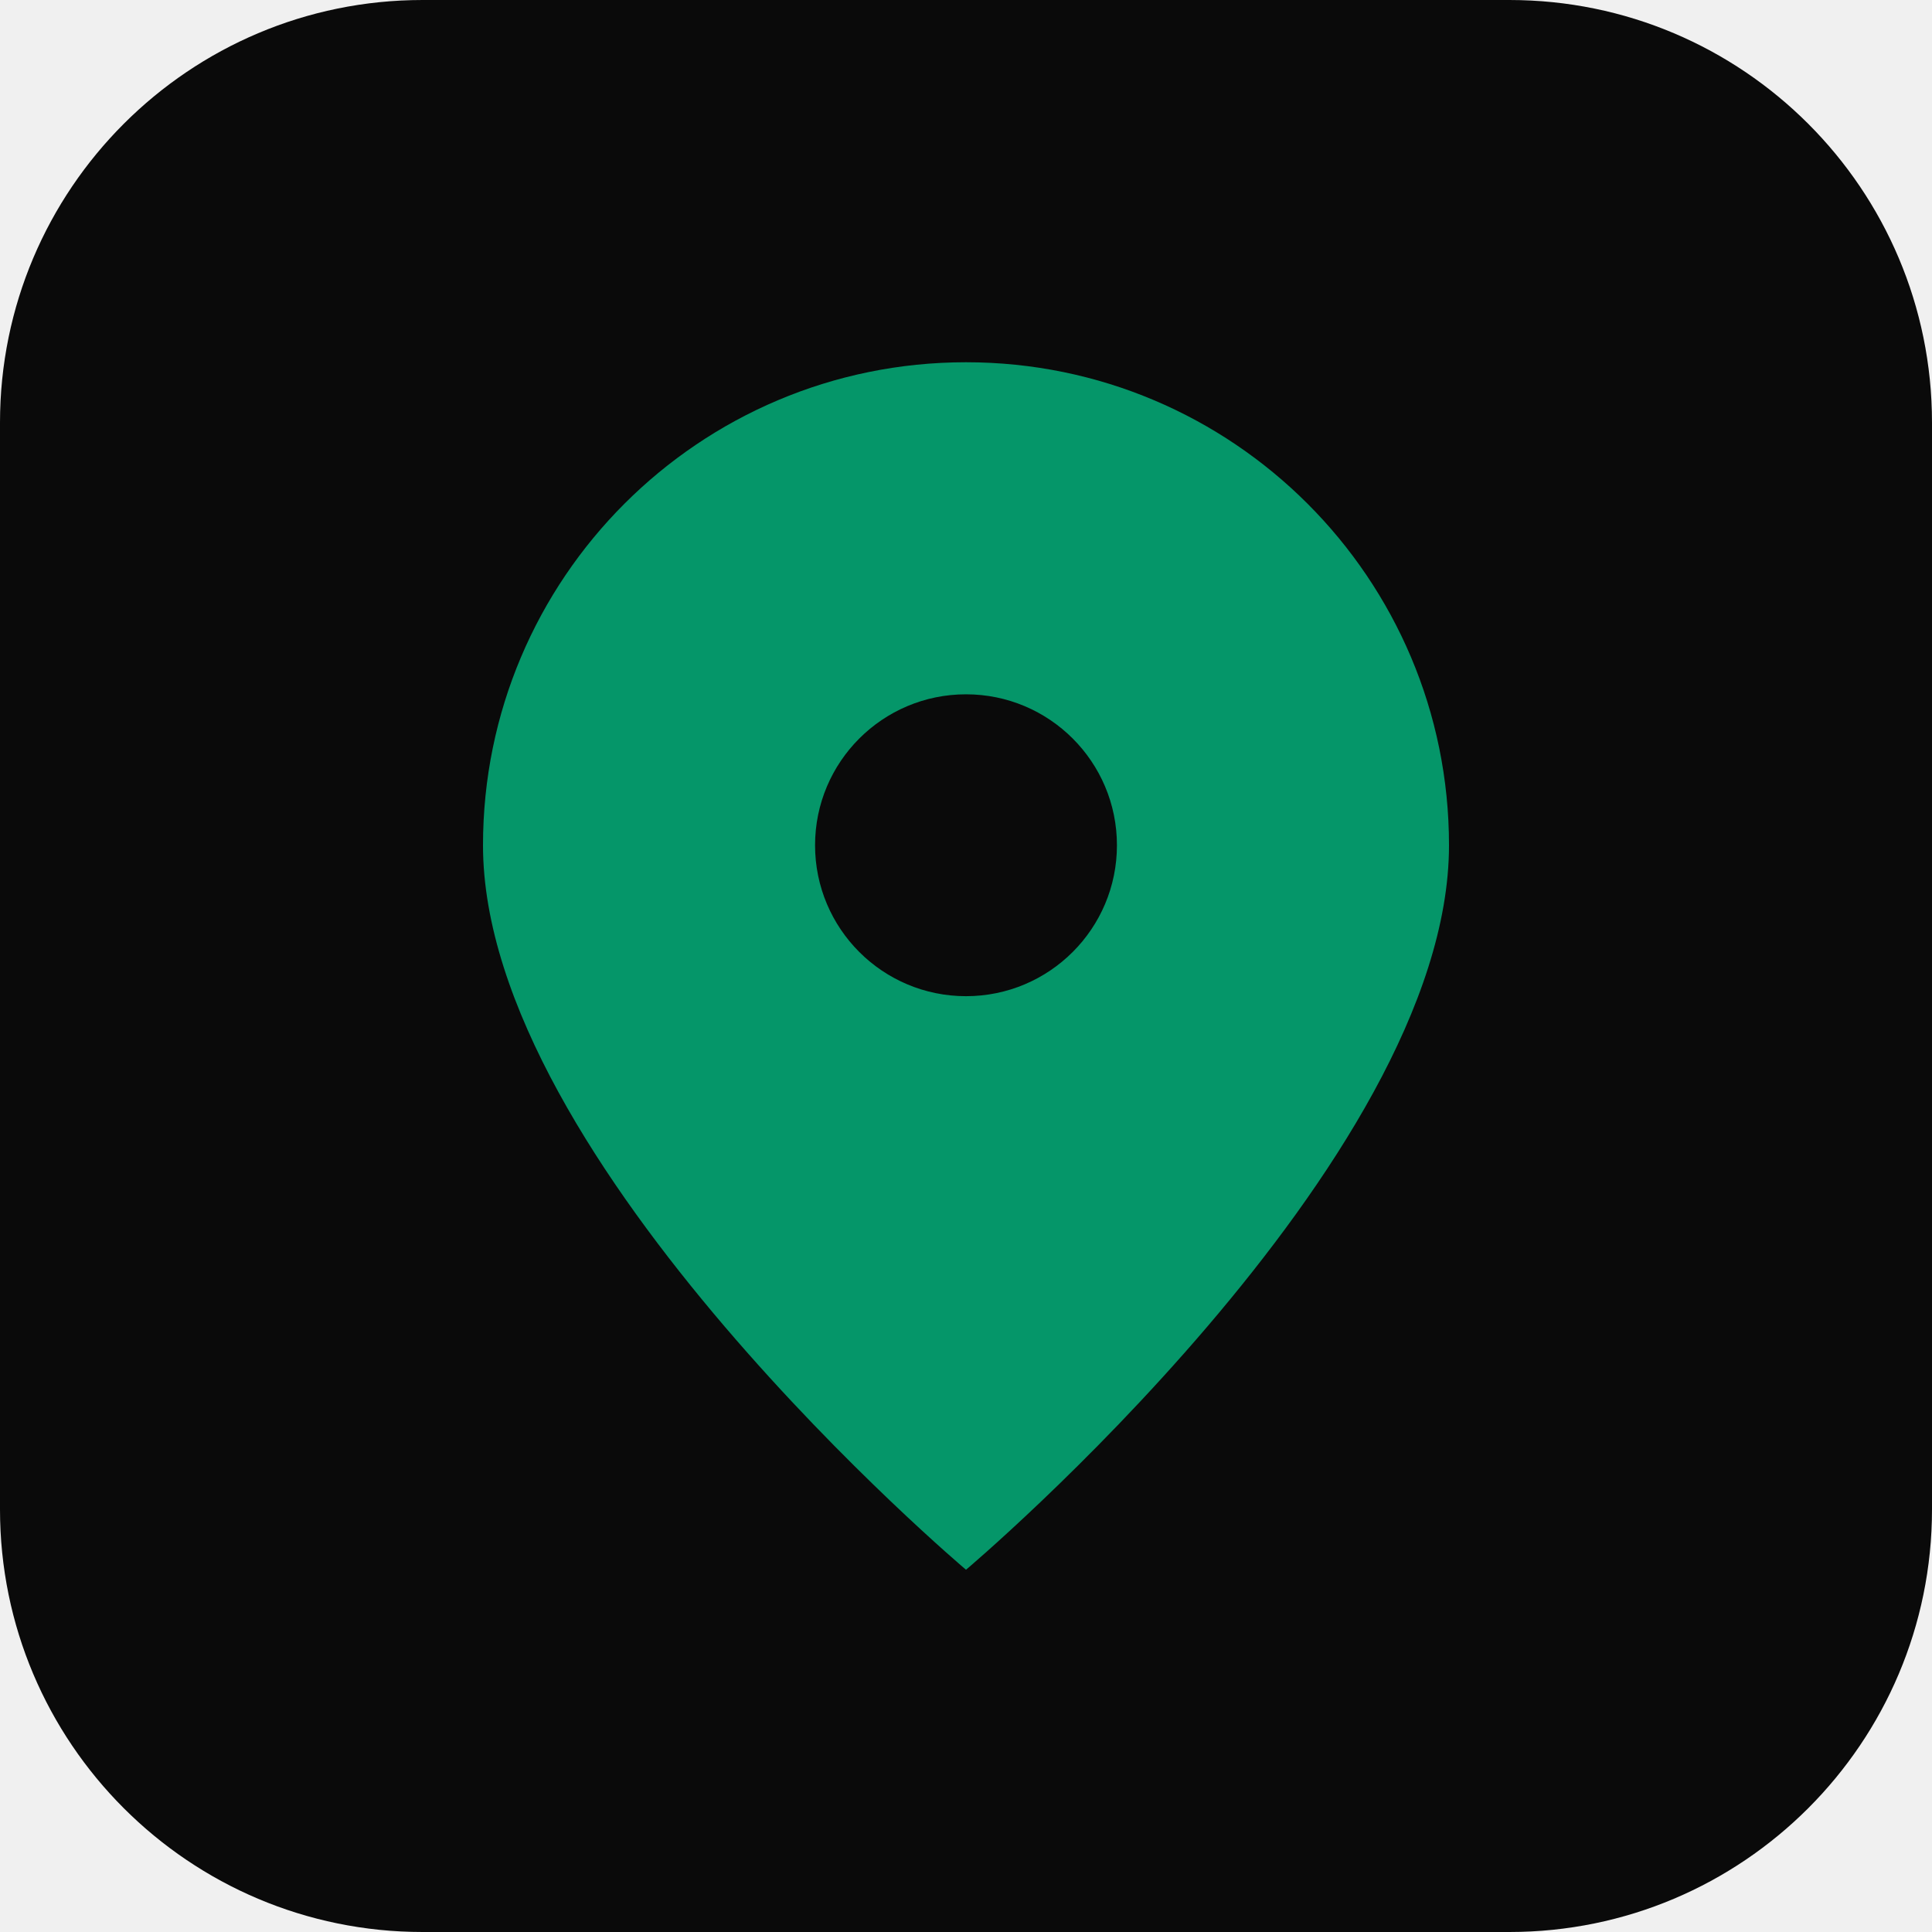
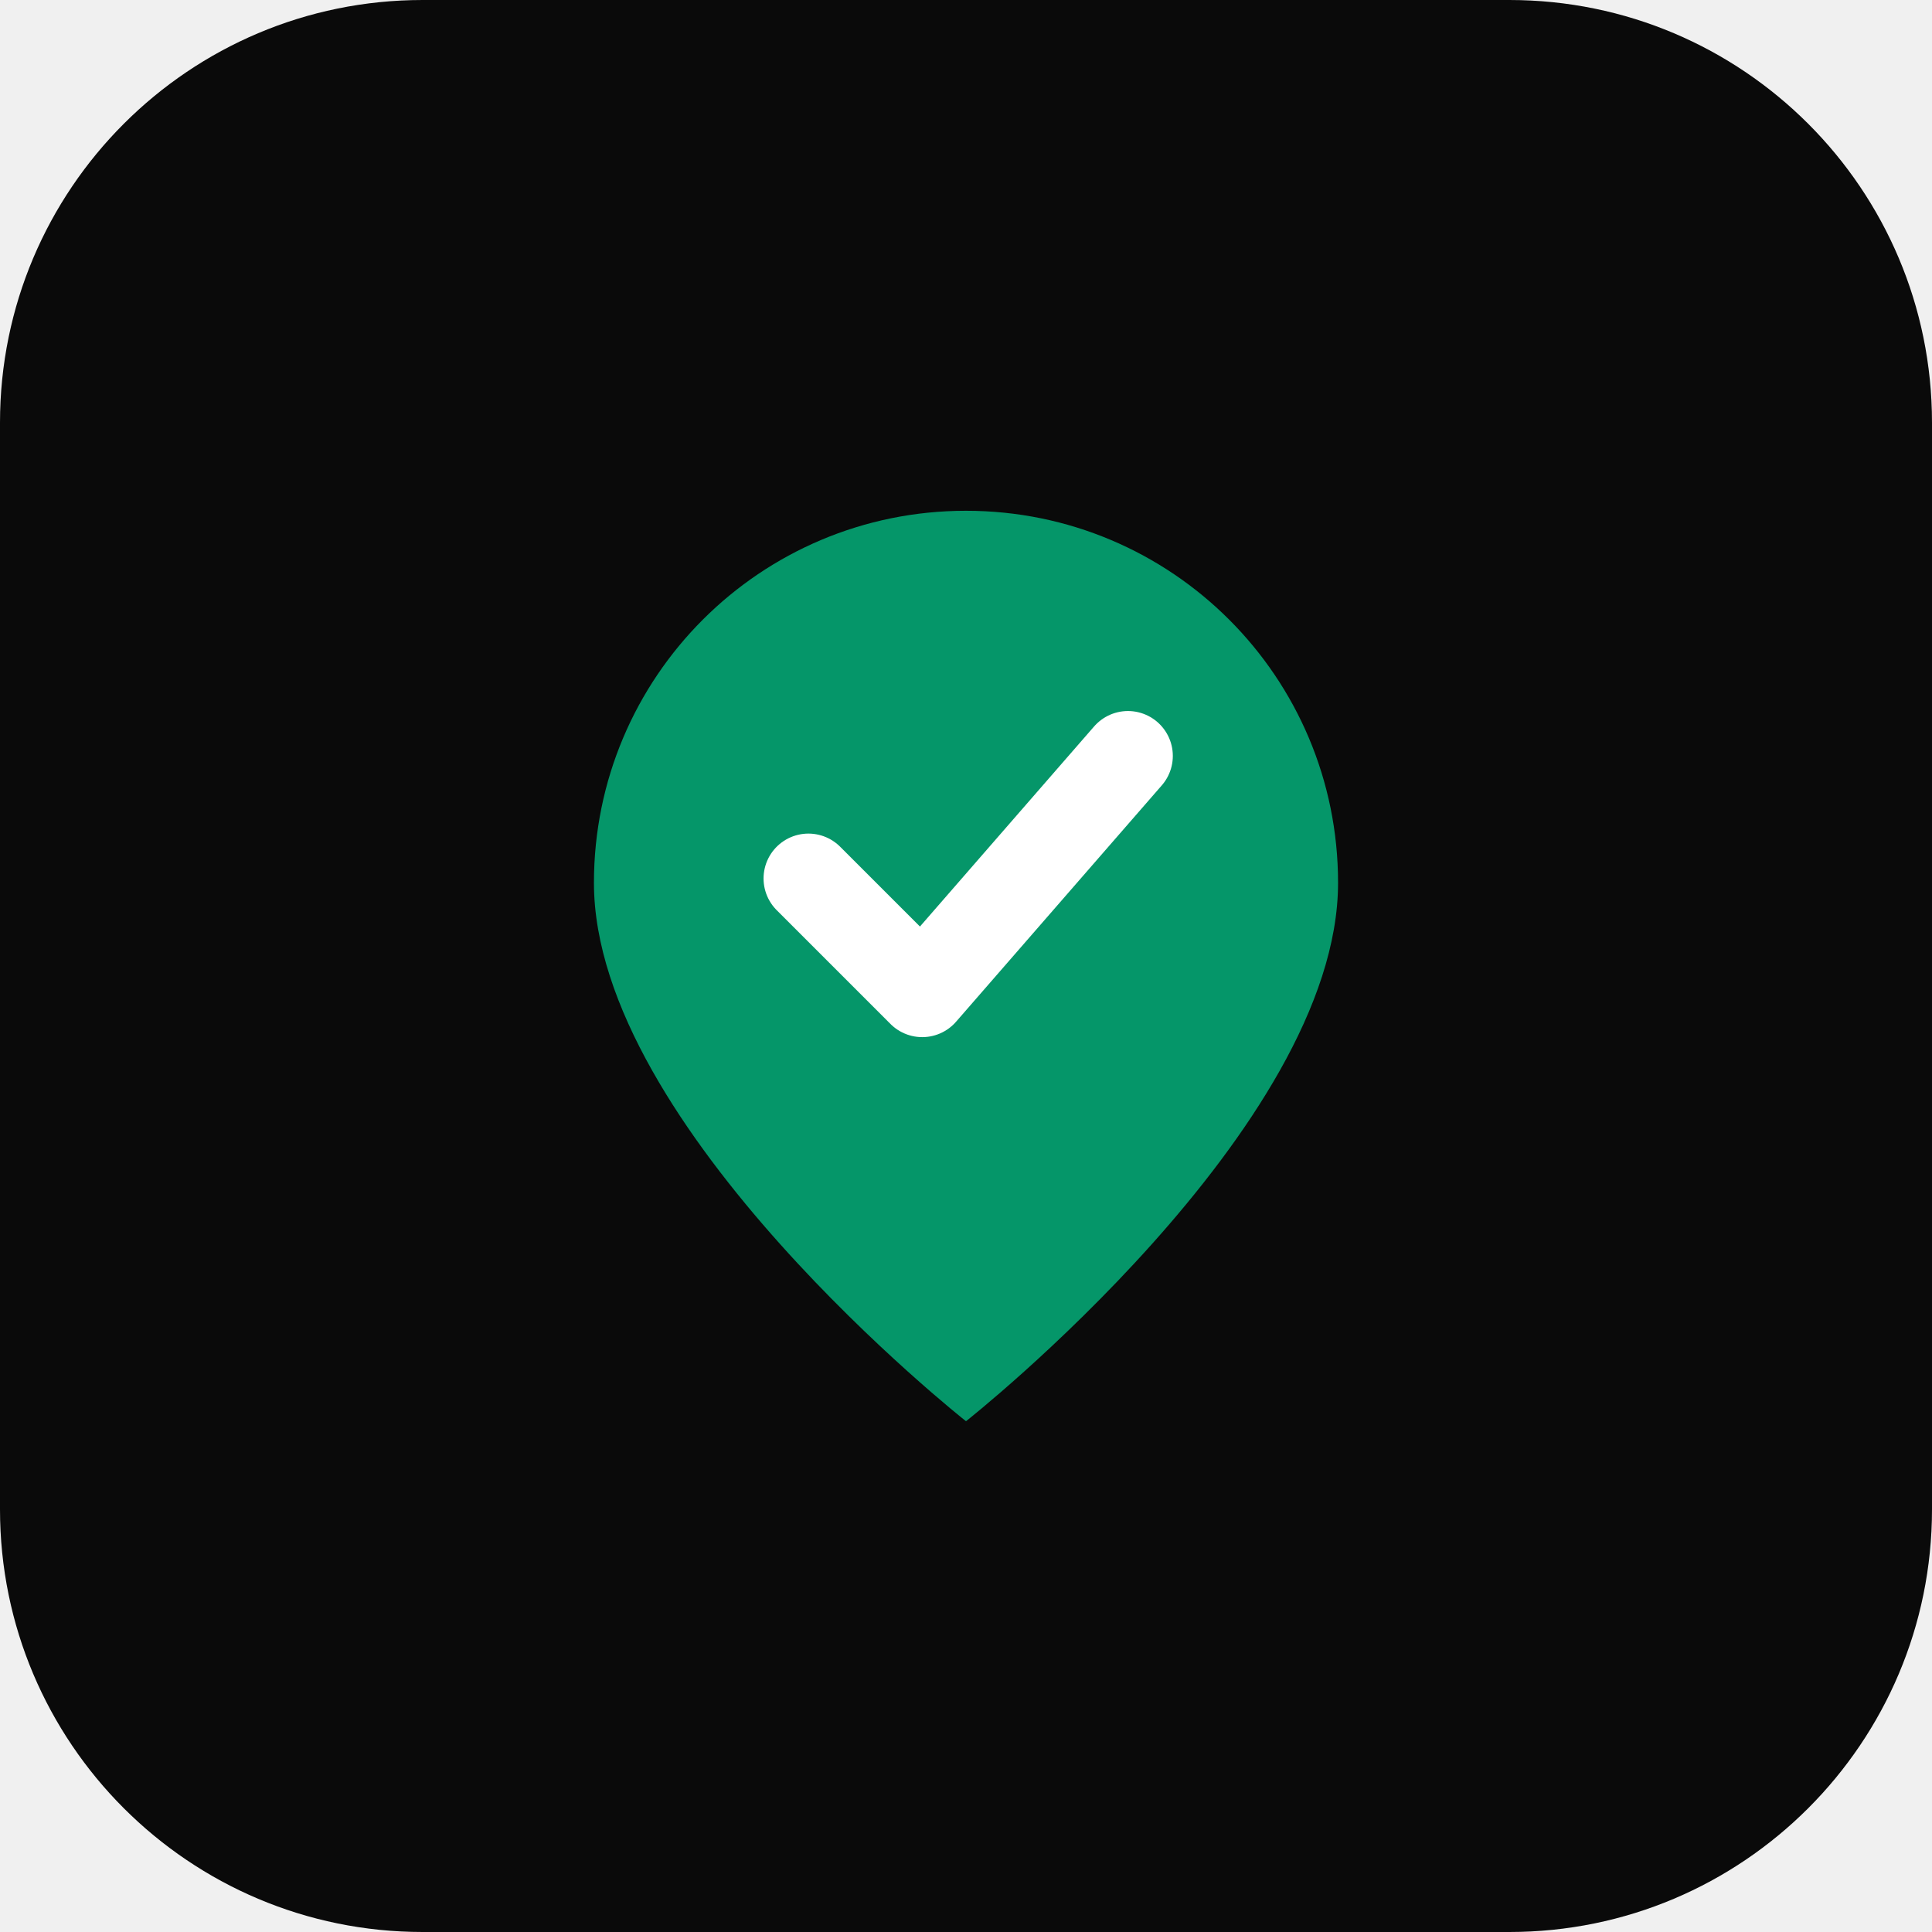
<svg xmlns="http://www.w3.org/2000/svg" viewBox="0 0 512 512">
  <rect width="512" height="512" rx="112" fill="#0a0a0a" />
-   <path fill-rule="evenodd" clip-rule="evenodd" d="M256 96c-70.7 0-128 57.3-128 128 0 84 128 192 128 192s128-108 128-192c0-70.7-57.3-128-128-128Zm0 88a40 40 0 1 0 0 80 40 40 0 0 0 0-80Z" fill="#059669" />
+   <g transform="translate(256 256) scale(11.6) translate(-12 -12)">
+     <path d="M12 1.6C7.3 1.6 3.5 5.4 3.5 10.1c0 5.6 8.5 12.3 8.5 12.3s8.5-6.7 8.5-12.3C20.5 5.4 16.7 1.6 12 1.6Z" fill="#059669" />
+     <path d="M8.4 10 11 12.6 15.7 7.2" fill="none" stroke="#fff" stroke-width="2.05" stroke-linecap="round" stroke-linejoin="round" />
+   </g>
</svg>
